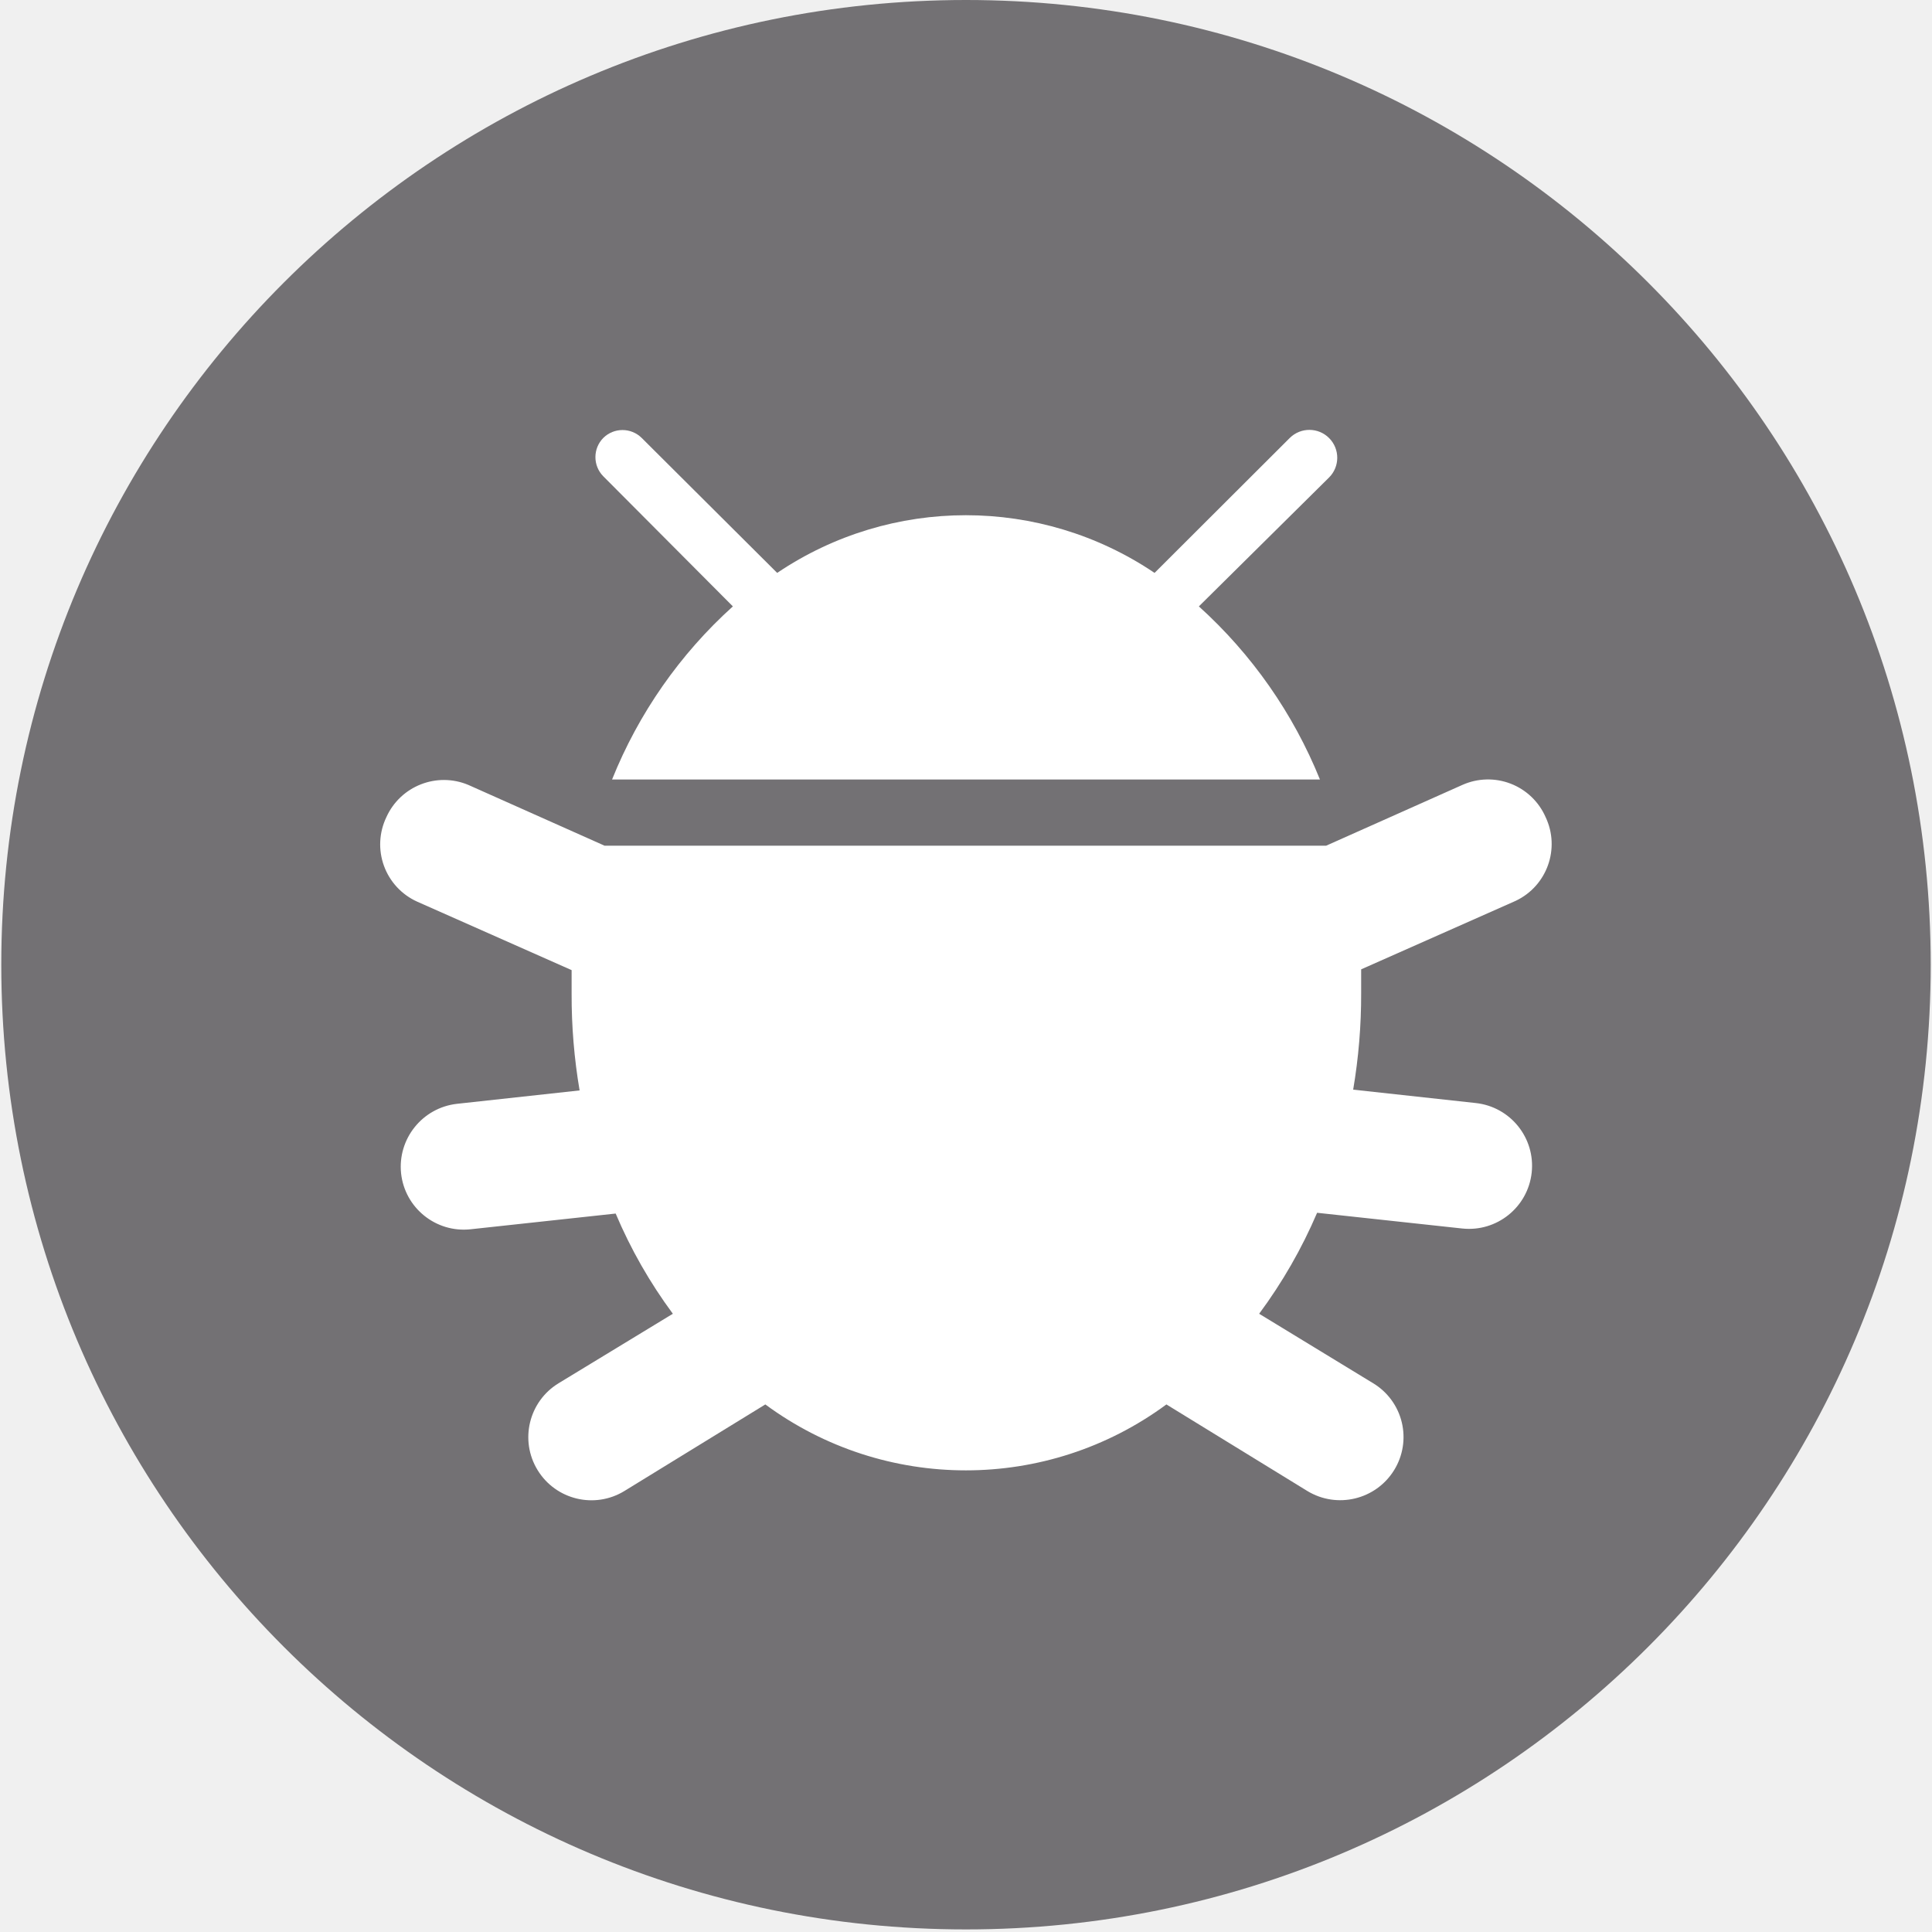
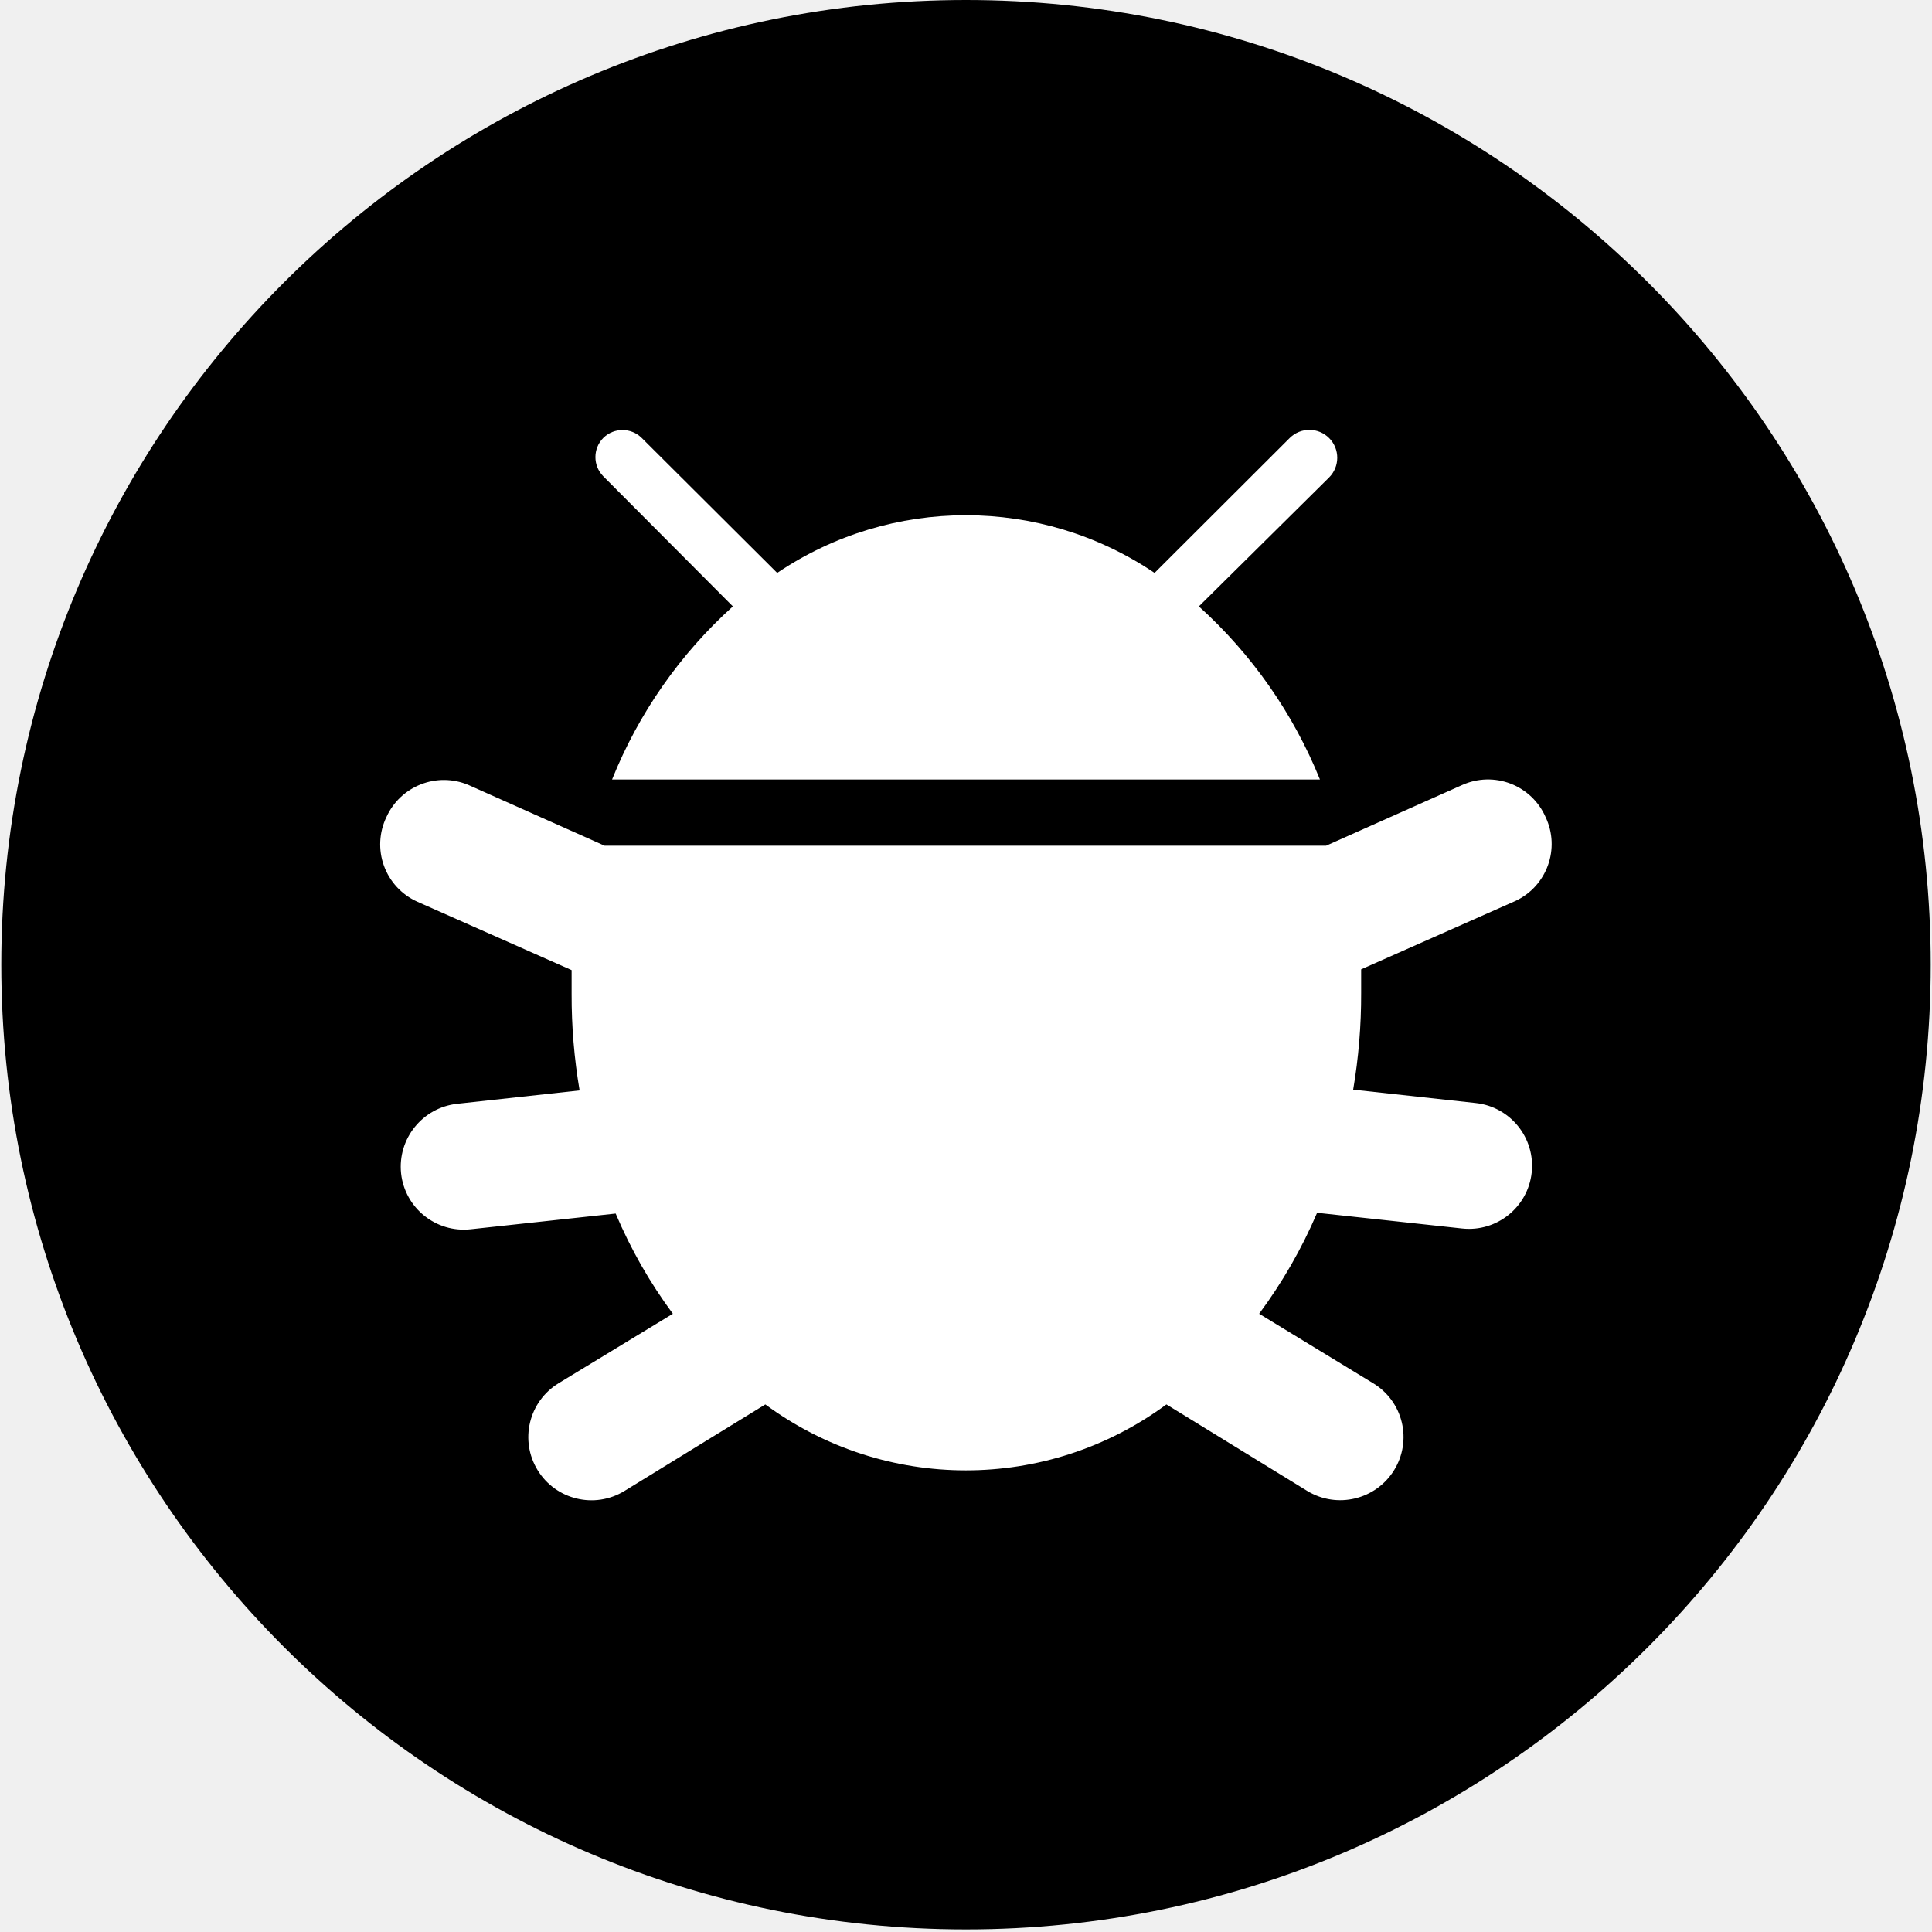
<svg xmlns="http://www.w3.org/2000/svg" width="75" height="75" viewBox="0 0 75 75">
-   <circle cx="37.5" cy="37.45" r="37.45" fill="#737174" />
+   <circle cx="37.5" cy="37.45" r="37.45" class="fill-current" />
  <path d="M60 31.72a2.44 2.44 0 0 0-3.23-1.25l-5.29 2.36h-28.01l-5.29-2.36a2.45 2.45 0 0 0-3.18 1.25 2.44 2.44 0 0 0 1.19 3.28l6 2.66v.92a22 22 0 0 0 .31 3.75l-4.76.52a2.46 2.46 0 0 0-2.17 2.7 2.45 2.45 0 0 0 2.7 2.17l5.63-.61a18.9 18.9 0 0 0 2.22 3.89l-4.44 2.7a2.45 2.45 0 1 0 2.56 4.18l5.47-3.36a13.12 13.12 0 0 0 15.57 0l5.47 3.36a2.46 2.46 0 0 0 3.37-.81 2.44 2.44 0 0 0-.81-3.37l-4.43-2.7a19.32 19.32 0 0 0 2.25-3.92l5.63.61a2.45 2.45 0 0 0 2.7-2.17 2.45 2.45 0 0 0-2.17-2.7l-4.76-.52a22 22 0 0 0 .31-3.75v-.92l6-2.66a2.44 2.44 0 0 0 1.16-3.25zM28.45 23.54a18.16 18.16 0 0 0-4.69 6.72h27.48a18.3 18.3 0 0 0-4.7-6.72l5.05-5a1.07 1.07 0 0 0-1.52-1.54l-5.25 5.24a13.1 13.1 0 0 0-14.65 0l-5.26-5.24a1.06 1.06 0 0 0-1.49 0 1.06 1.06 0 0 0 0 1.49z" fill="#fff" />
</svg>
